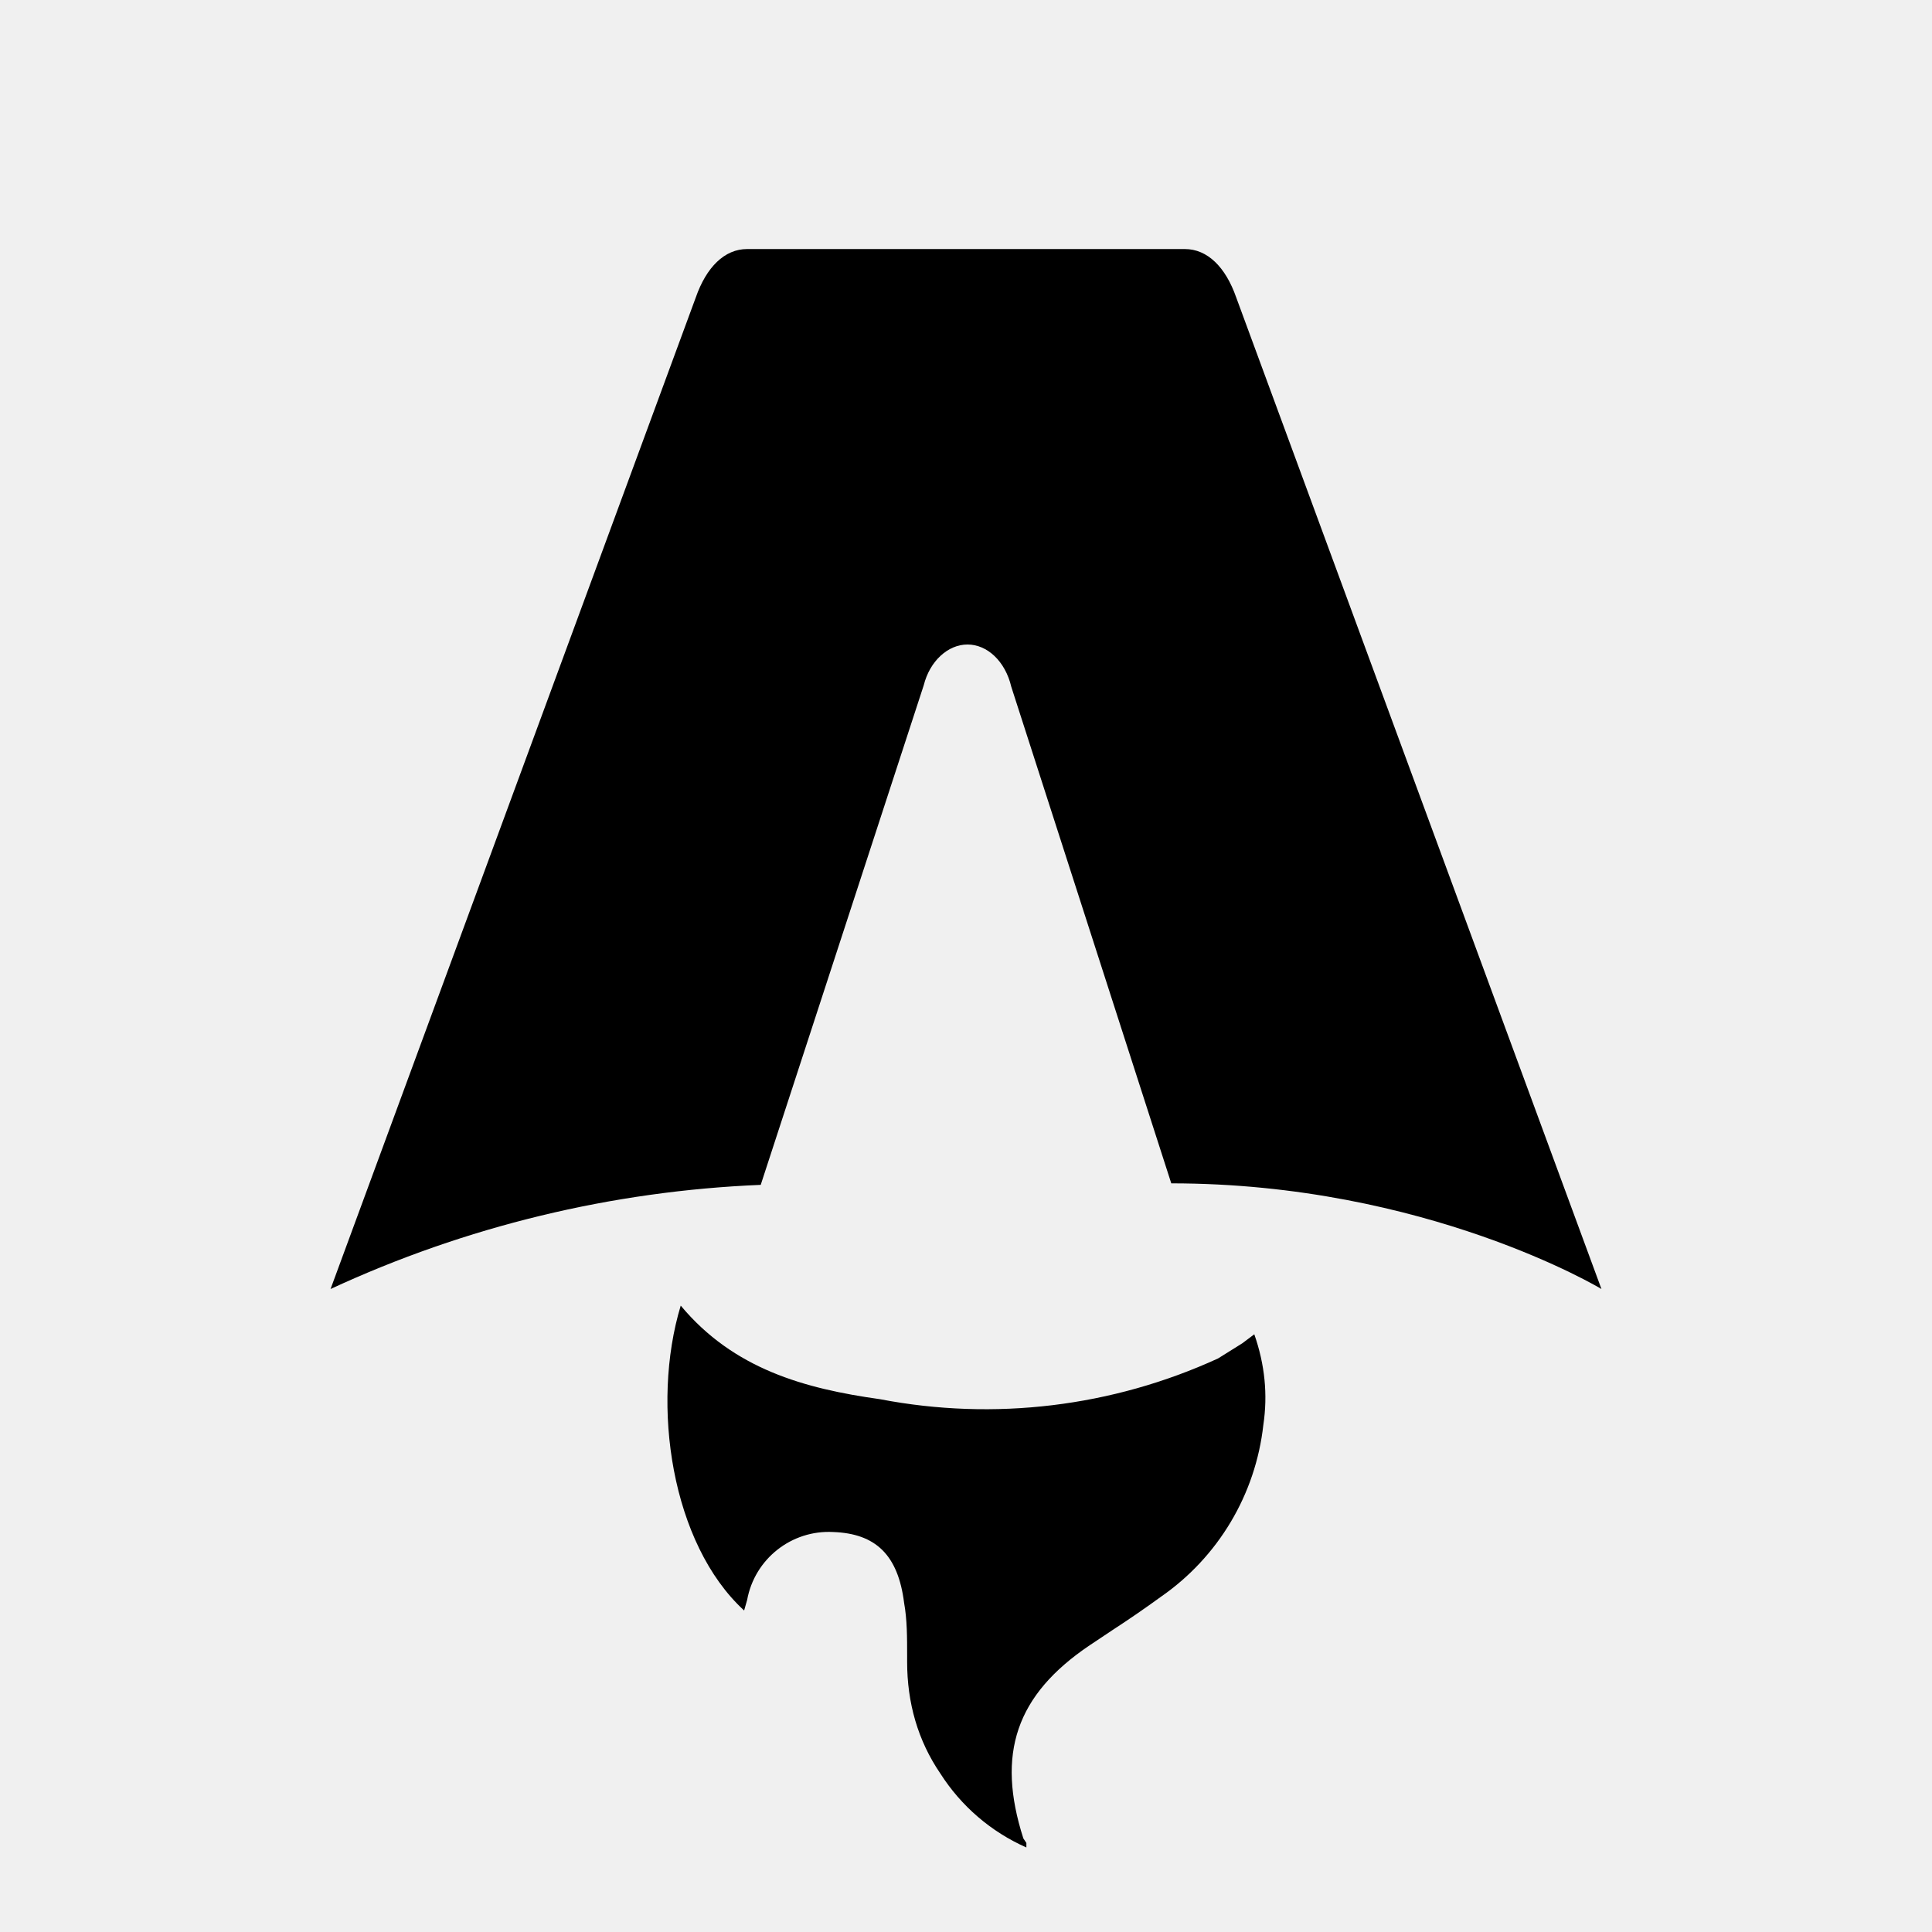
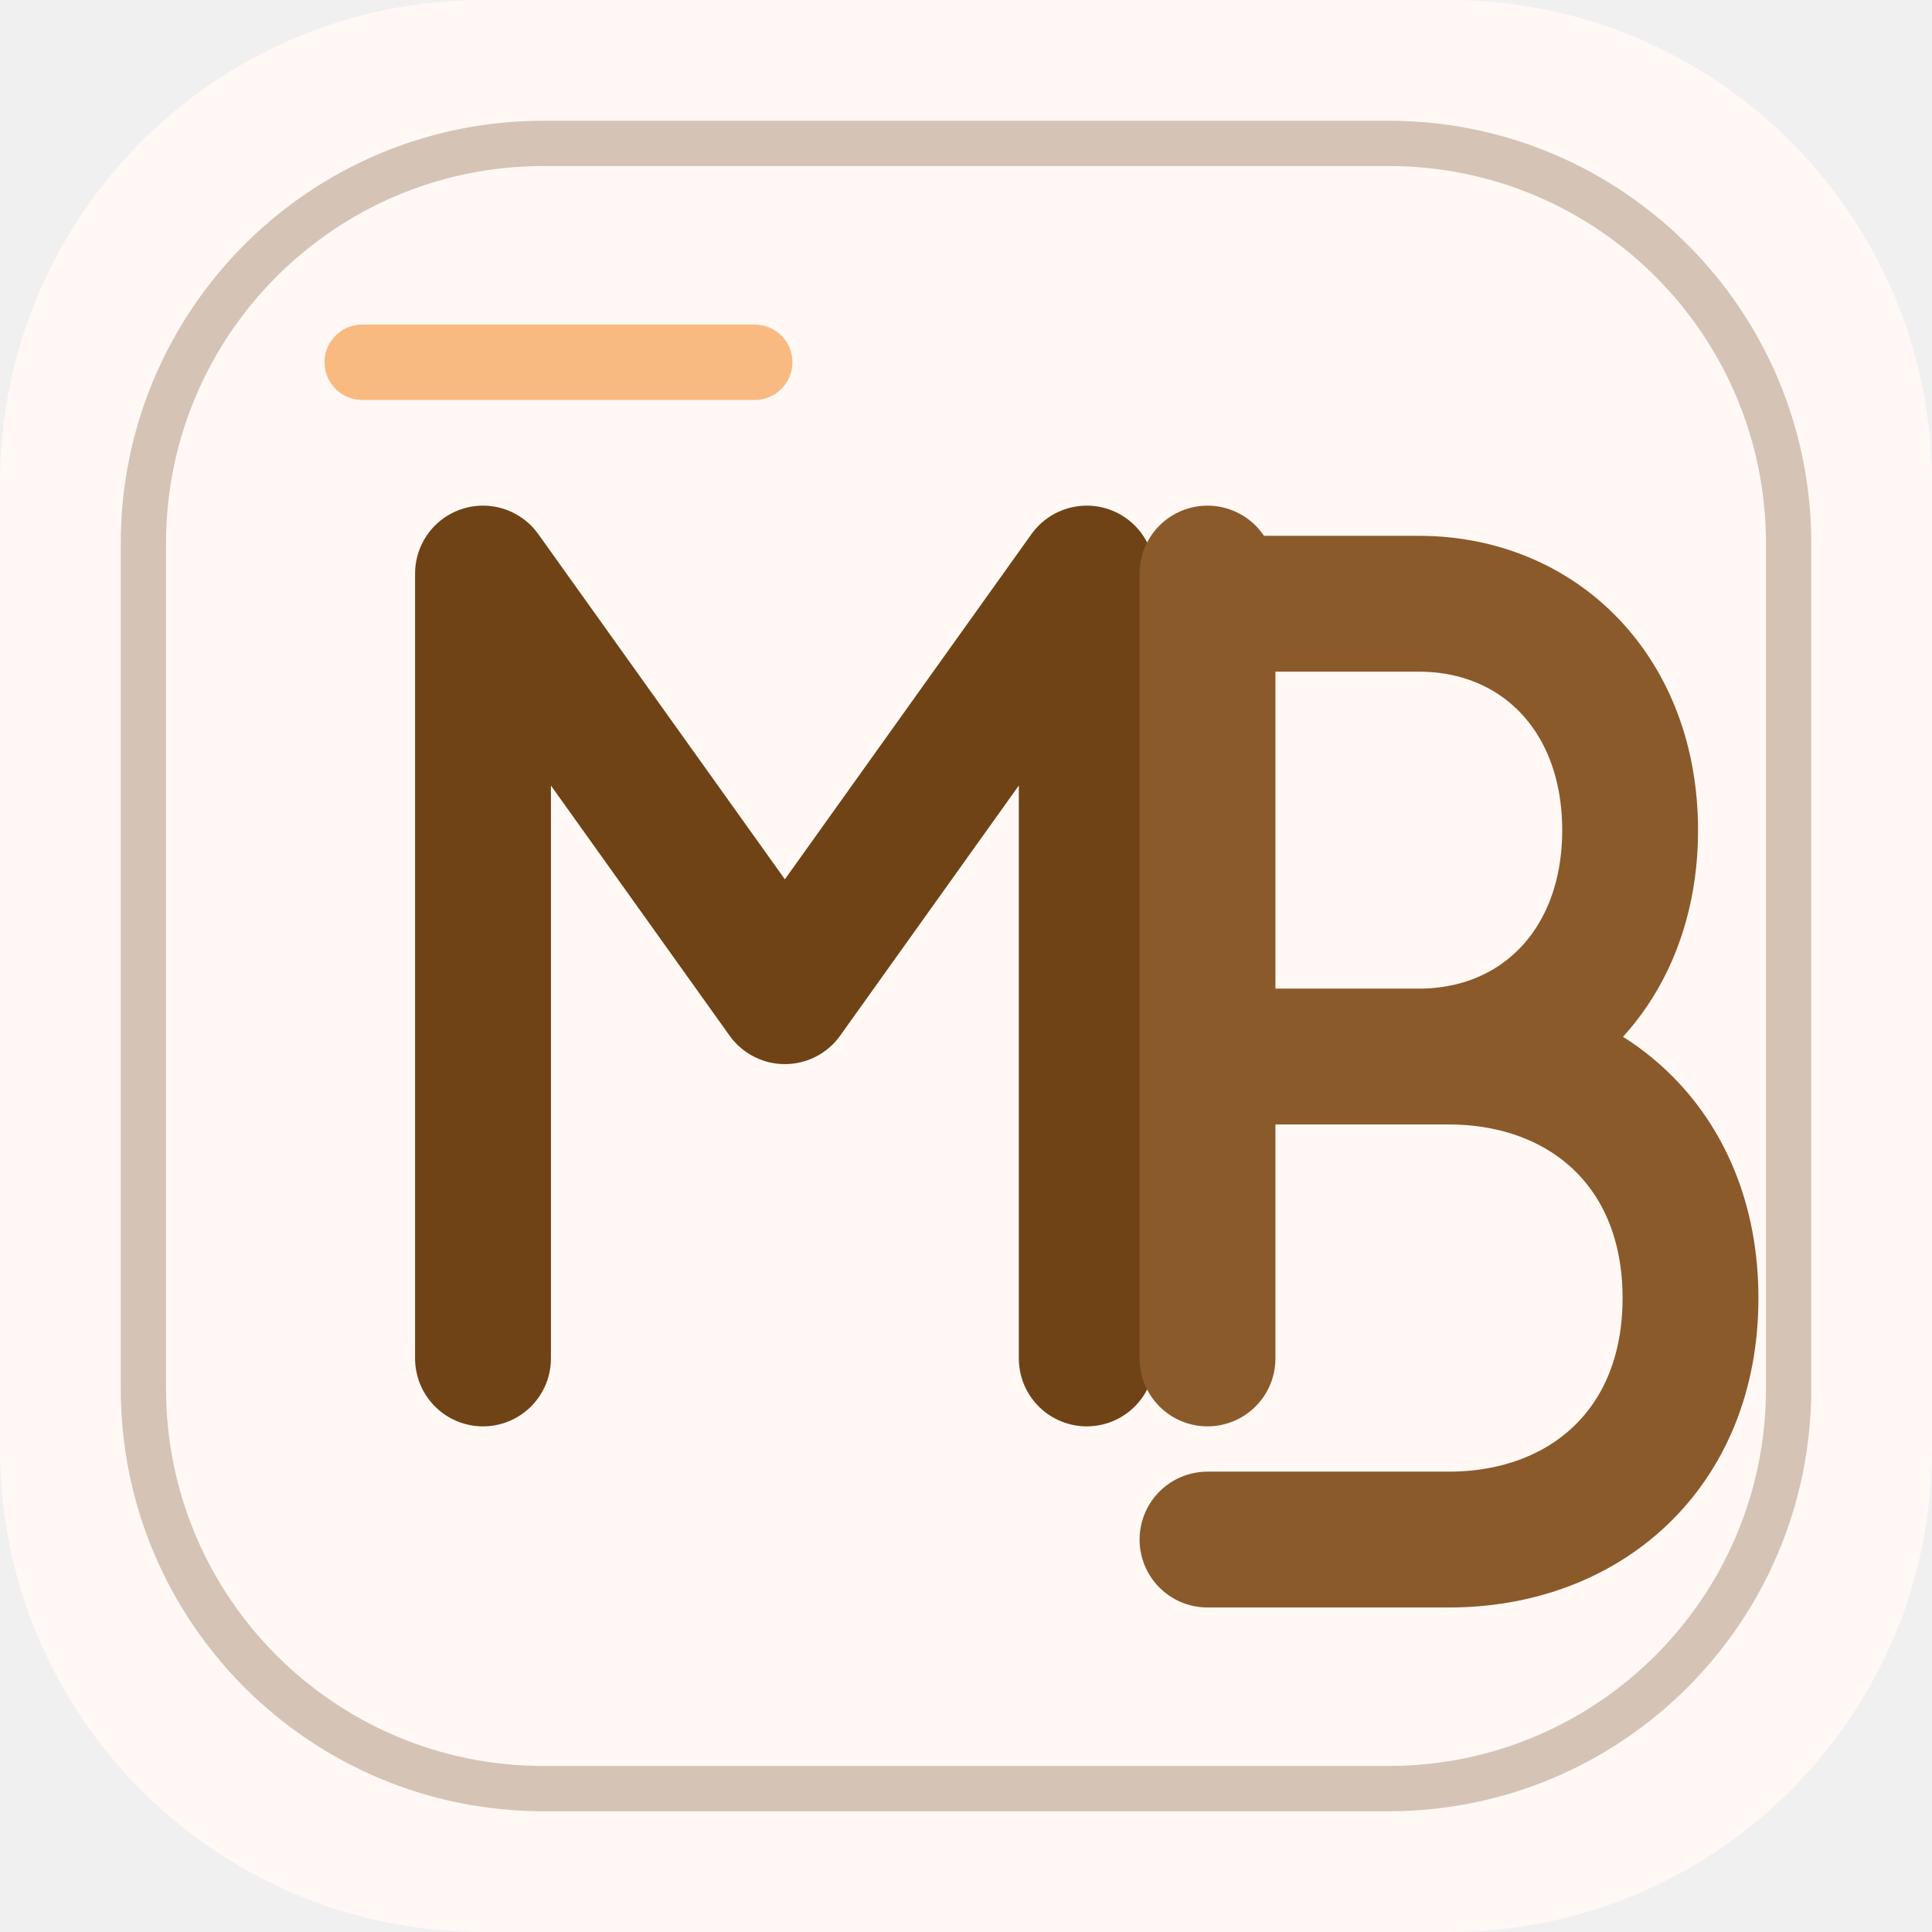
- <svg xmlns="http://www.w3.org/2000/svg" fill="none" viewBox="0 0 128 128">
-   <path d="M50.4 78.5a75.1 75.1 0 0 0-28.5 6.9l24.2-65.7c.7-2 1.9-3.2 3.4-3.2h29c1.5 0 2.7 1.2 3.4 3.2l24.2 65.7s-11.6-7-28.5-7L67 45.5c-.4-1.7-1.6-2.8-2.9-2.8-1.3 0-2.5 1.1-2.9 2.7L50.4 78.5Zm-1.1 28.2Zm-4.2-20.2c-2 6.6-.6 15.8 4.2 20.2a17.5 17.5 0 0 1 .2-.7 5.5 5.5 0 0 1 5.7-4.5c2.8.1 4.3 1.5 4.7 4.7.2 1.1.2 2.3.2 3.5v.4c0 2.7.7 5.2 2.2 7.4a13 13 0 0 0 5.7 4.9v-.3l-.2-.3c-1.8-5.6-.5-9.5 4.4-12.8l1.5-1a73 73 0 0 0 3.2-2.2 16 16 0 0 0 6.8-11.4c.3-2 .1-4-.6-6l-.8.6-1.6 1a37 37 0 0 1-22.4 2.7c-5-.7-9.7-2-13.2-6.2Z" />
-   <style>
-         path { fill: #000; }
-         @media (prefers-color-scheme: dark) {
-             path { fill: #FFF; }
-         }
-     </style>
+ <svg xmlns="http://www.w3.org/2000/svg" fill="none" viewBox="0 0 64 64">
+   <rect width="64" height="64" rx="16" fill="#fff8f5" />
+   <rect x="4.75" y="4.75" width="54.5" height="54.5" rx="13.25" stroke="#d5c3b6" stroke-width="1.5" />
+   <path d="M16 45V19L26 33L36 19V45" stroke="#6f4315" stroke-width="4.5" stroke-linecap="round" stroke-linejoin="round" />
+   <path d="M40 19V45M40 20H47C51 20 54 23 54 27.5C54 32 51 35 47 35H40M40 35H48C52.5 35 56 38 56 43C56 48 52.5 51 48 51H40" stroke="#8b5a2b" stroke-width="4.5" stroke-linecap="round" stroke-linejoin="round" />
+   <path d="M12 12H25" stroke="#f9ba82" stroke-width="2.5" stroke-linecap="round" />
</svg>
